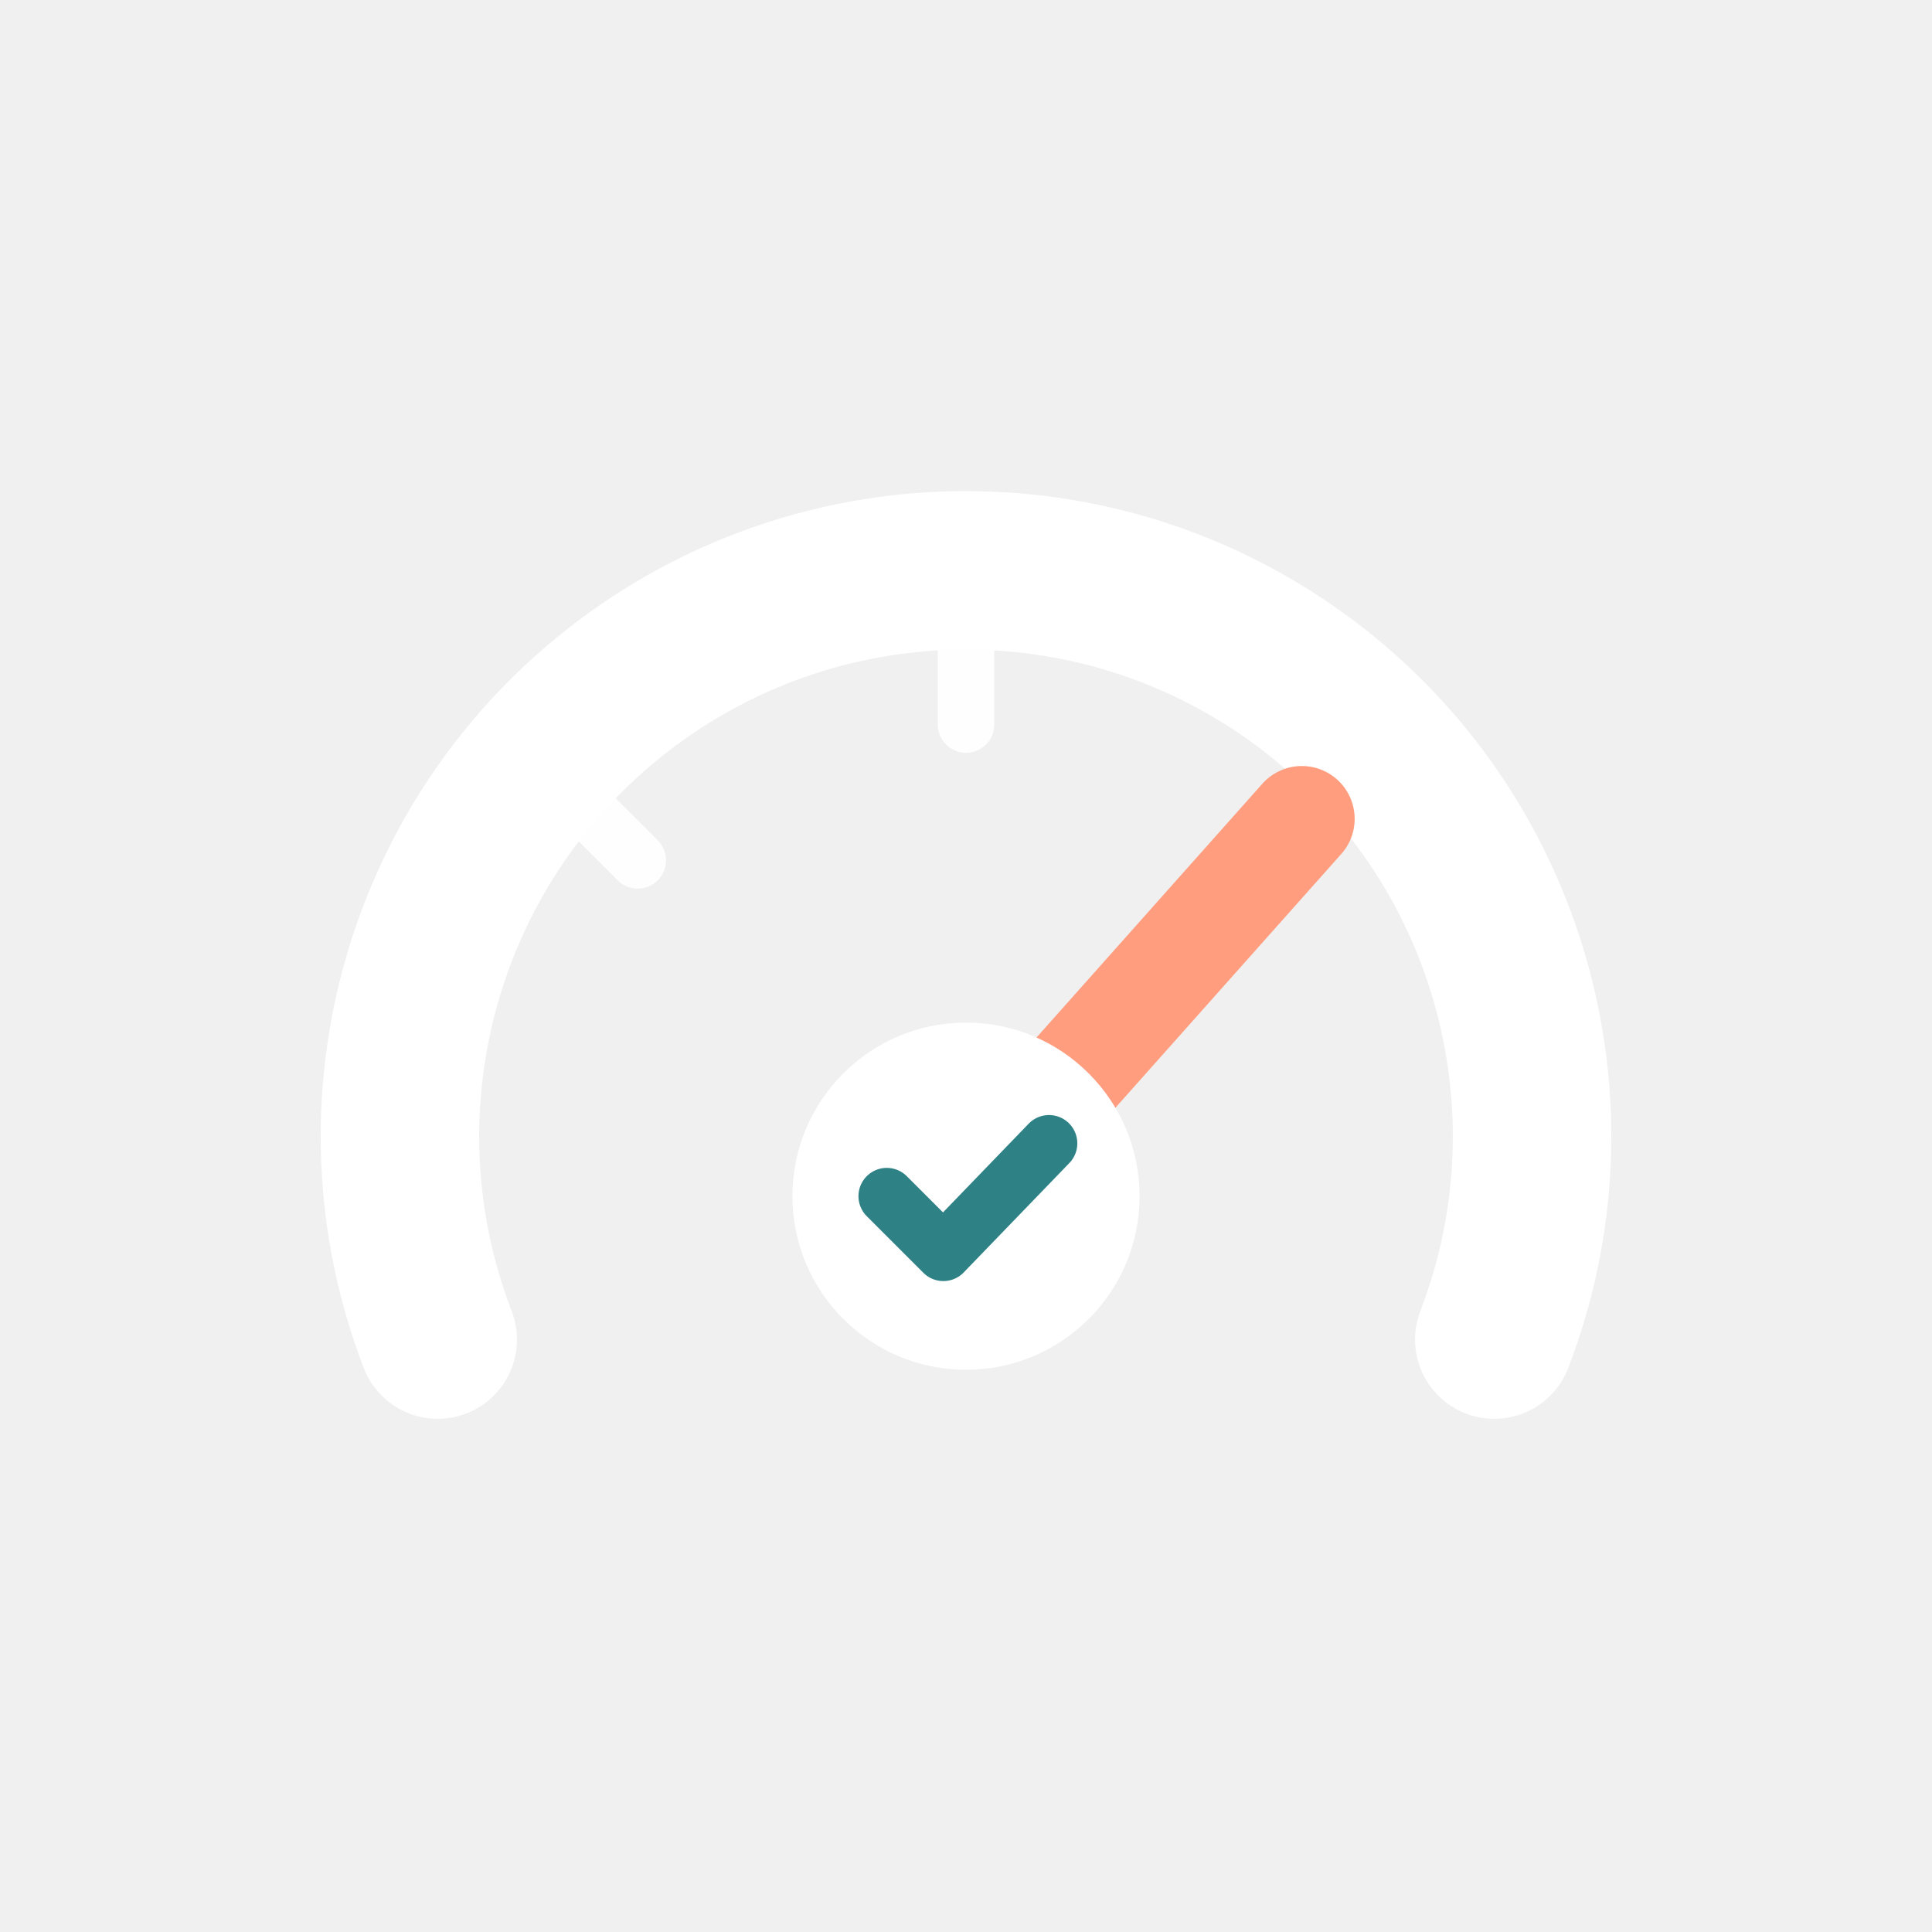
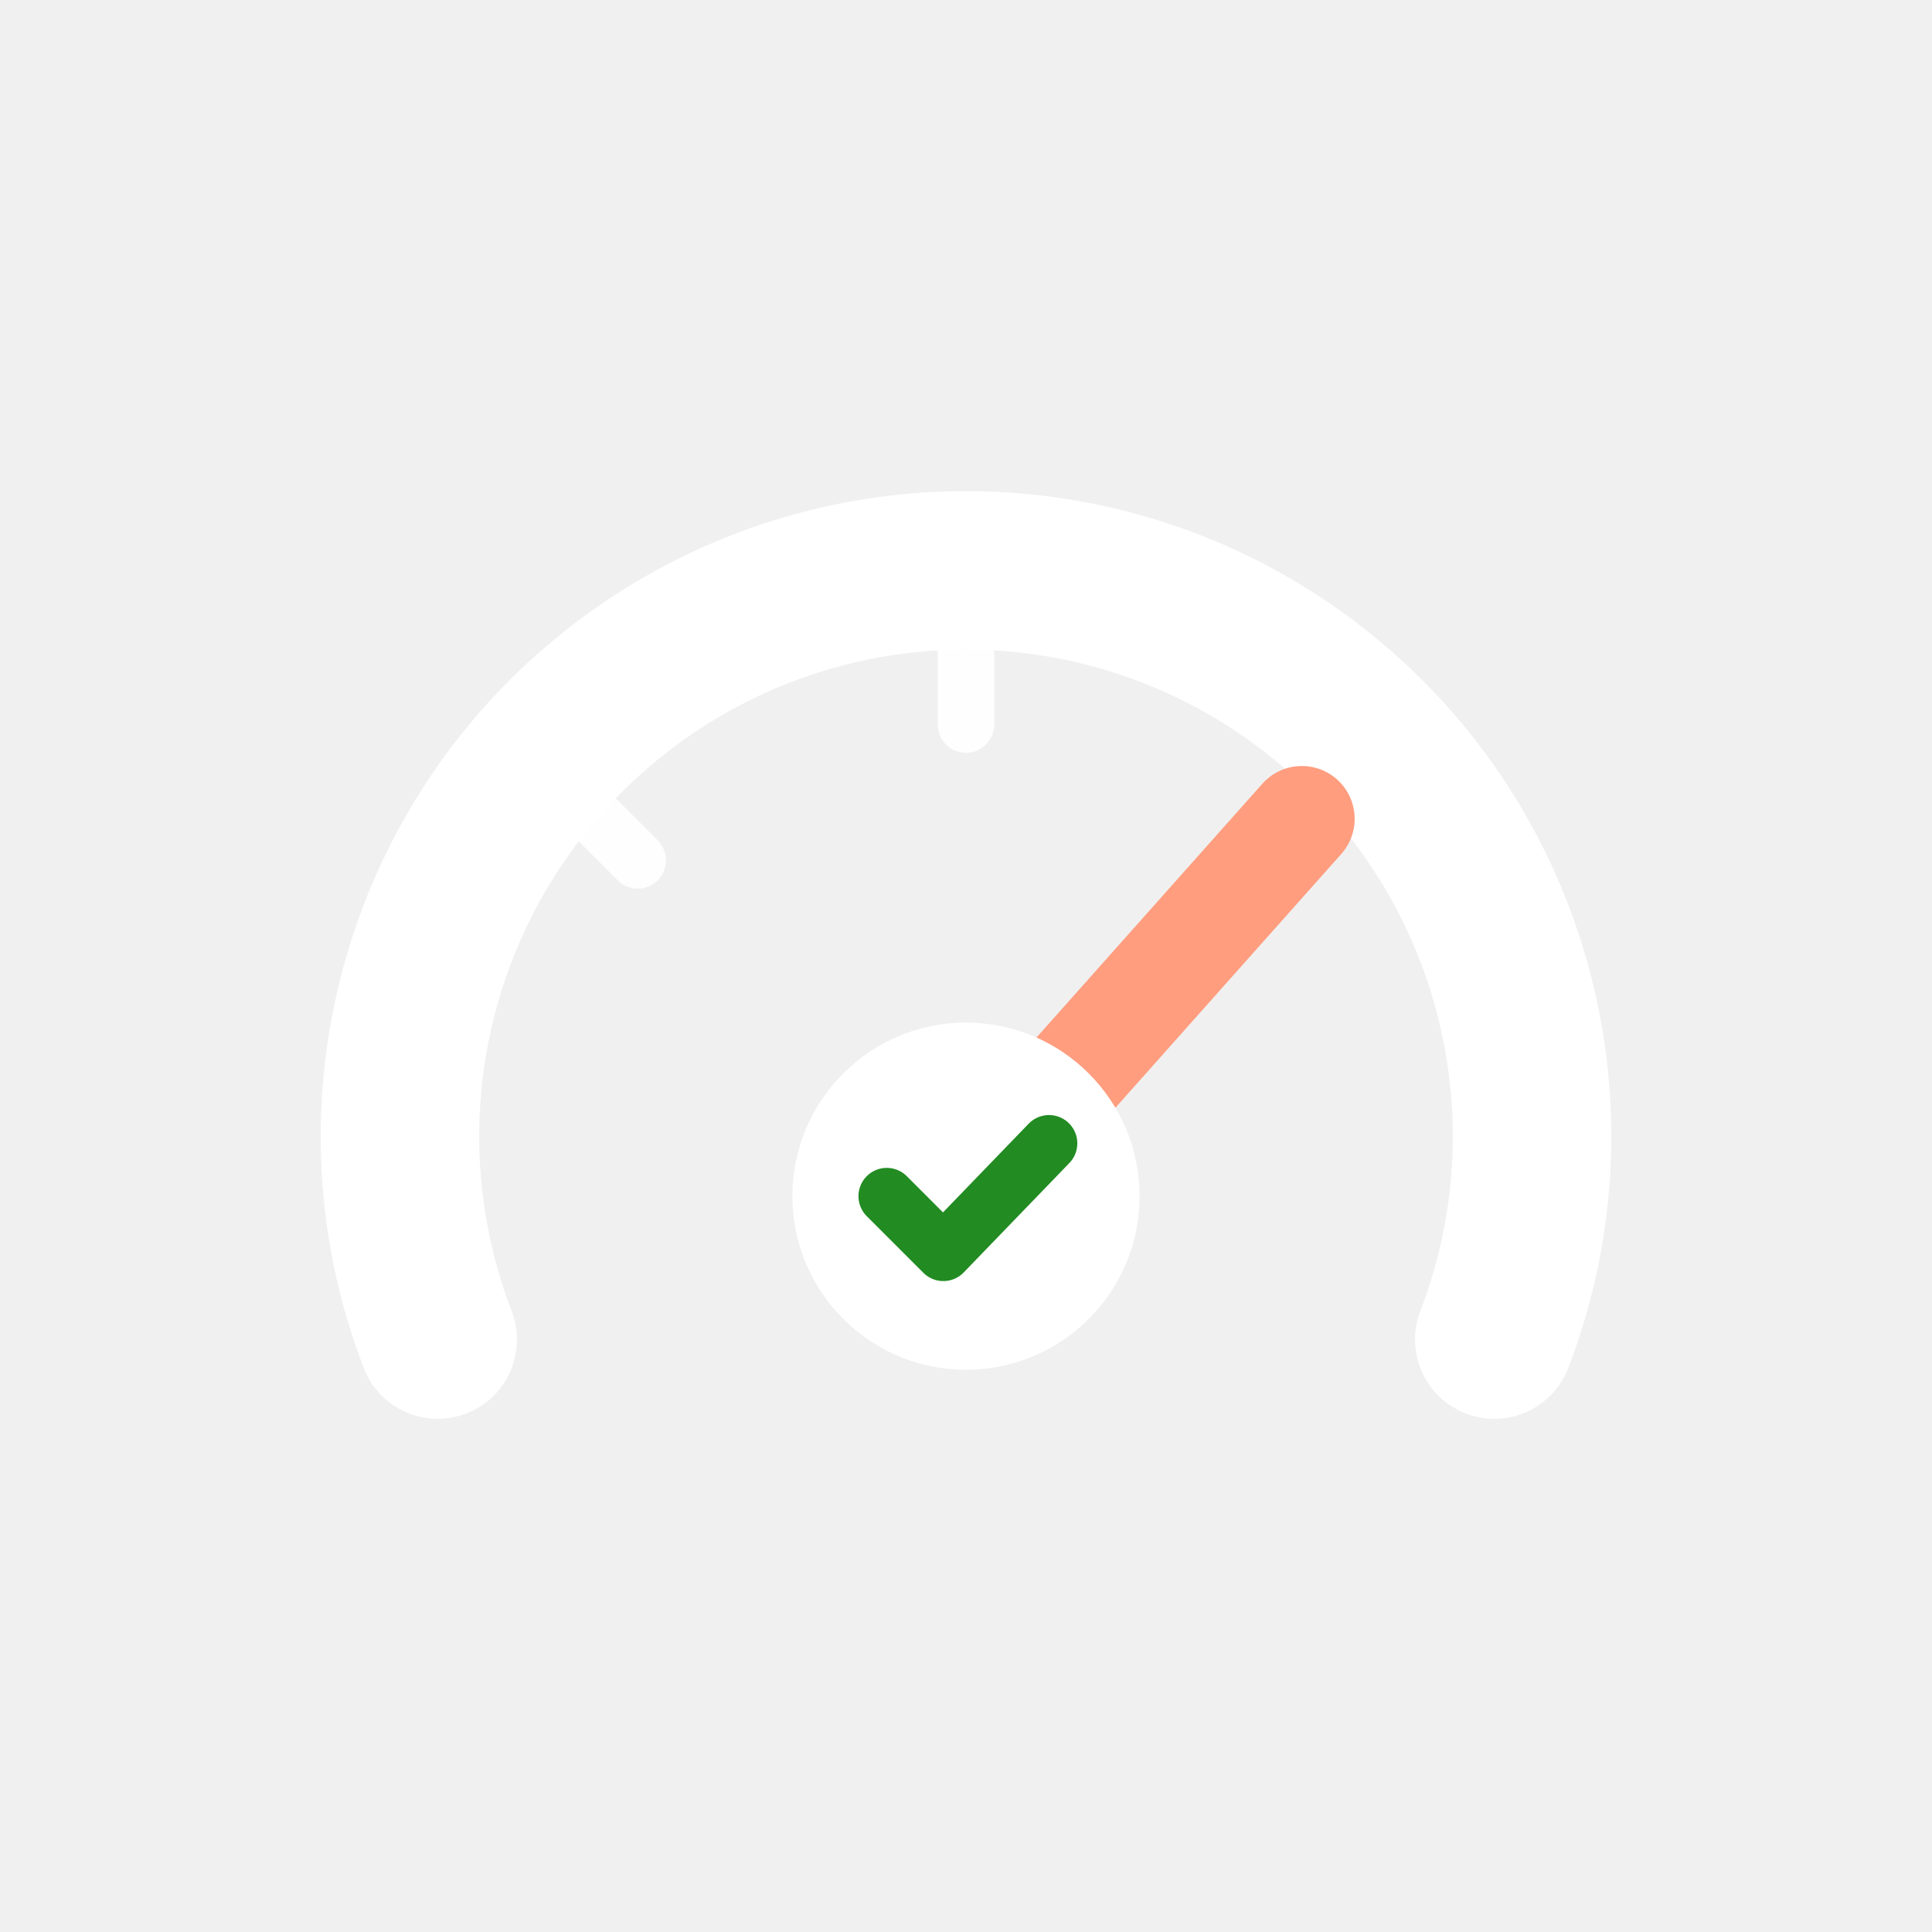
<svg xmlns="http://www.w3.org/2000/svg" viewBox="0 0 1024 1024">
  <g transform="translate(0 34)">
    <path d="M232 676 A300 300 0 1 1 792 676" fill="none" stroke="#ffffff" stroke-width="84" stroke-linecap="round" />
    <g stroke="#ffffff" stroke-width="30" stroke-linecap="round" opacity="0.9">
      <path d="M512 296 V350" />
      <path d="M300 384 L338 422" />
    </g>
    <path d="M512 600 L690 400" stroke="#ff9d7e" stroke-width="56" stroke-linecap="round" />
    <circle cx="512" cy="600" r="92" fill="#ffffff" />
-     <path d="M470 600 L500 630 L556 572" fill="none" stroke="#2e8285" stroke-width="30" stroke-linecap="round" stroke-linejoin="round" />
+     <path d="M470 600 L500 630 L556 572" fill="none" stroke="#228B22" stroke-width="30" stroke-linecap="round" stroke-linejoin="round" />
  </g>
</svg>
